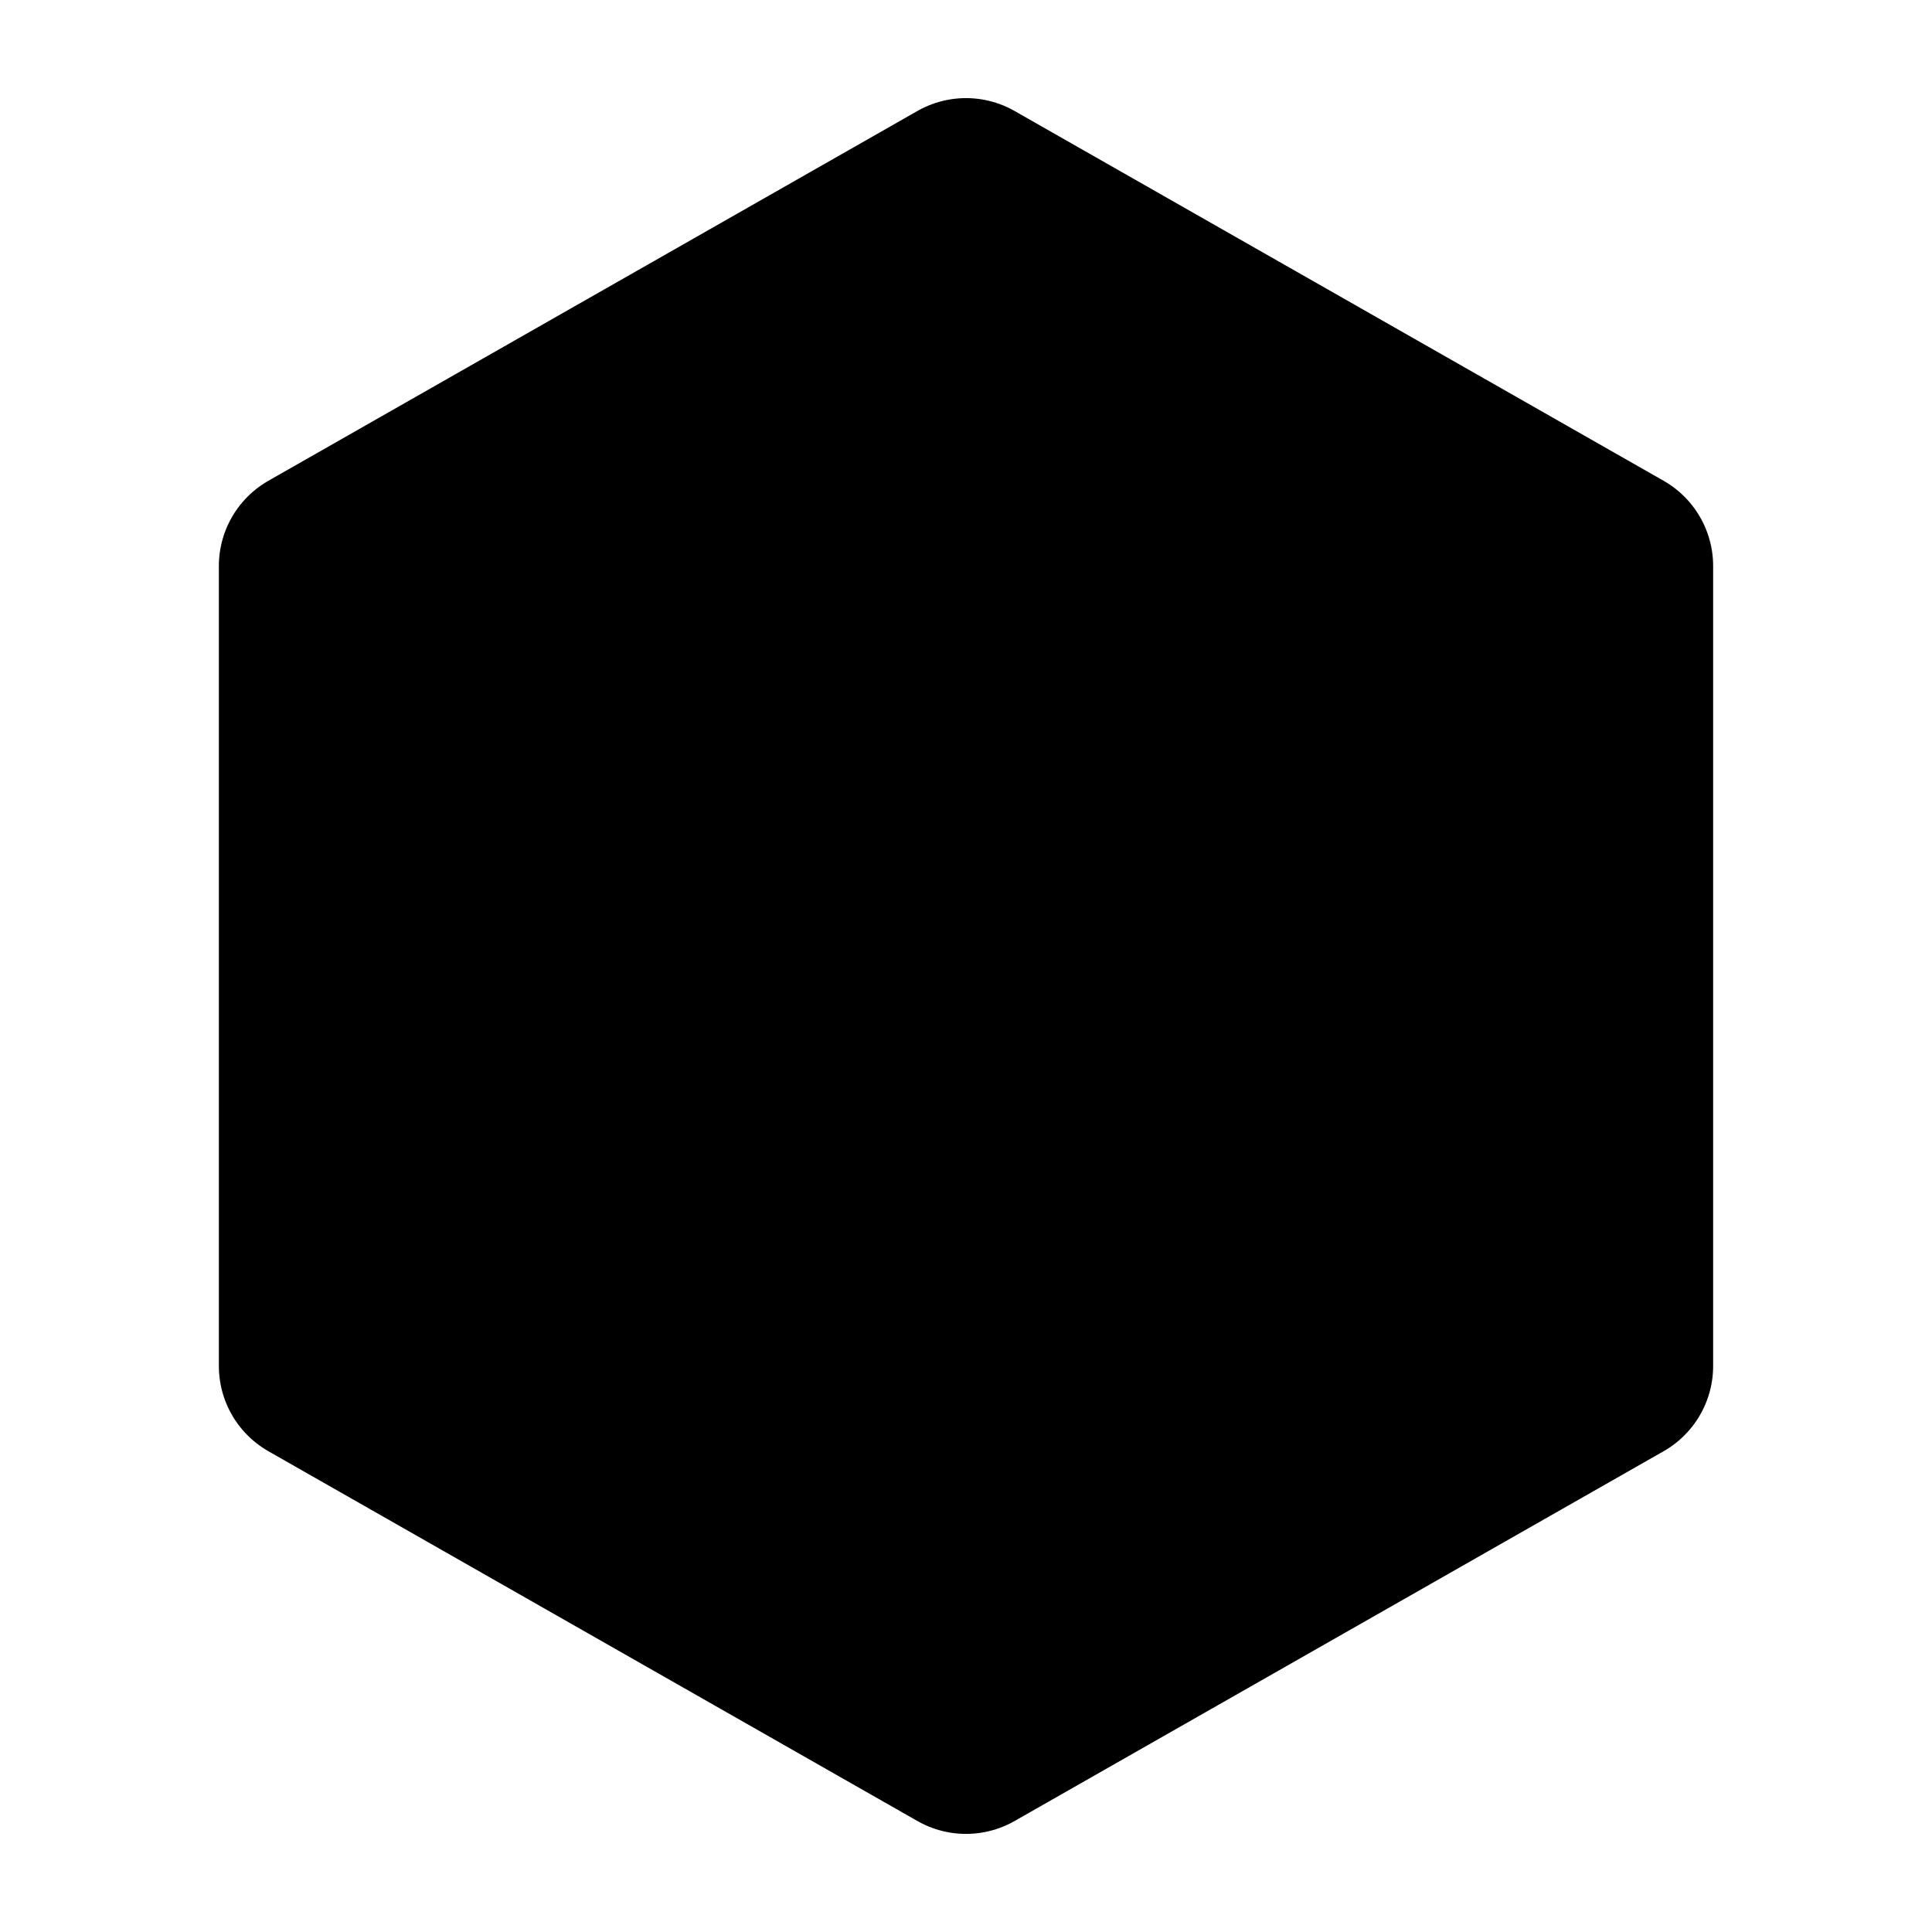
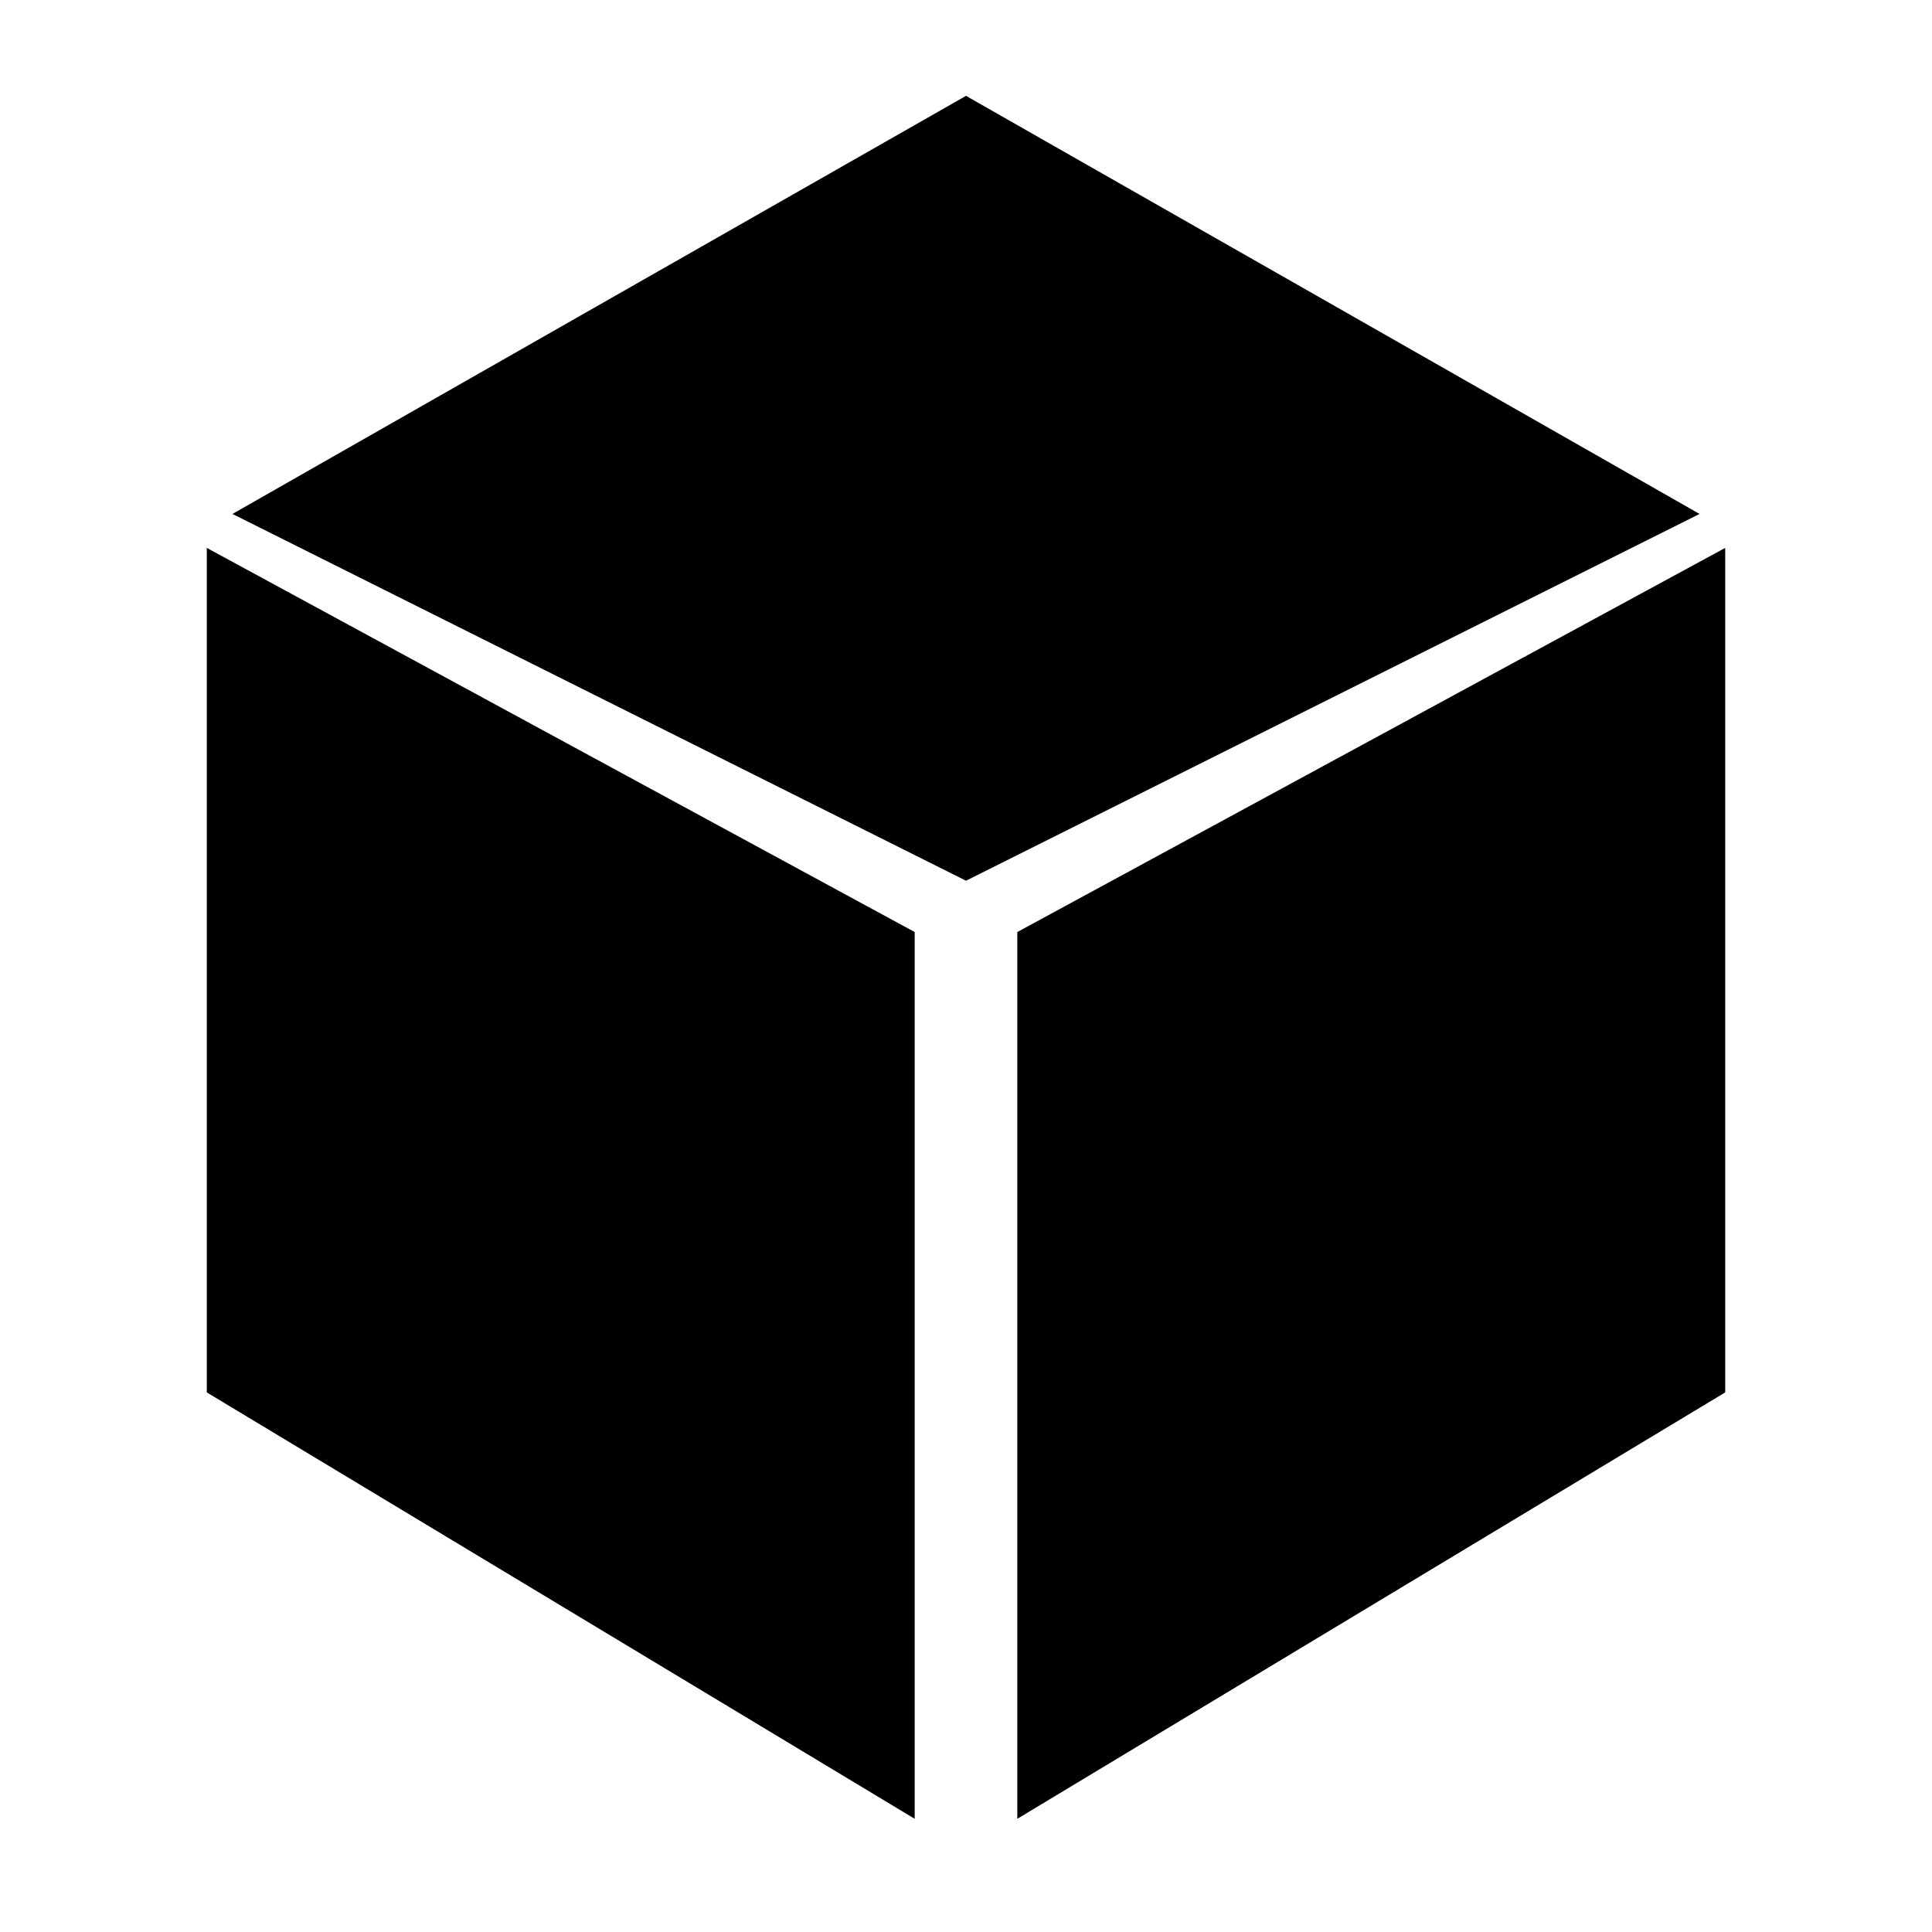
- <svg xmlns="http://www.w3.org/2000/svg" viewBox="0 0 256 256" fill="#000000" stroke="#000000" stroke-width="26" stroke-linecap="round" stroke-linejoin="round">
-   <path d="M128 26 L214 75 V181 L128 230 L42 181 V75 Z" />
+ <svg xmlns="http://www.w3.org/2000/svg" viewBox="0 0 256 256" fill="#000000">
+   <path d="M128.0 12.7 L225.2 68.1 L128.0 116.7 L30.8 68.1 Z" />
+   <path d="M27.4 72.6 L121.2 123.5 L121.2 241.0 L27.4 184.5 Z" />
+   <path d="M228.6 72.6 L134.8 123.5 L134.8 241.0 L228.6 184.5 Z" />
</svg>
